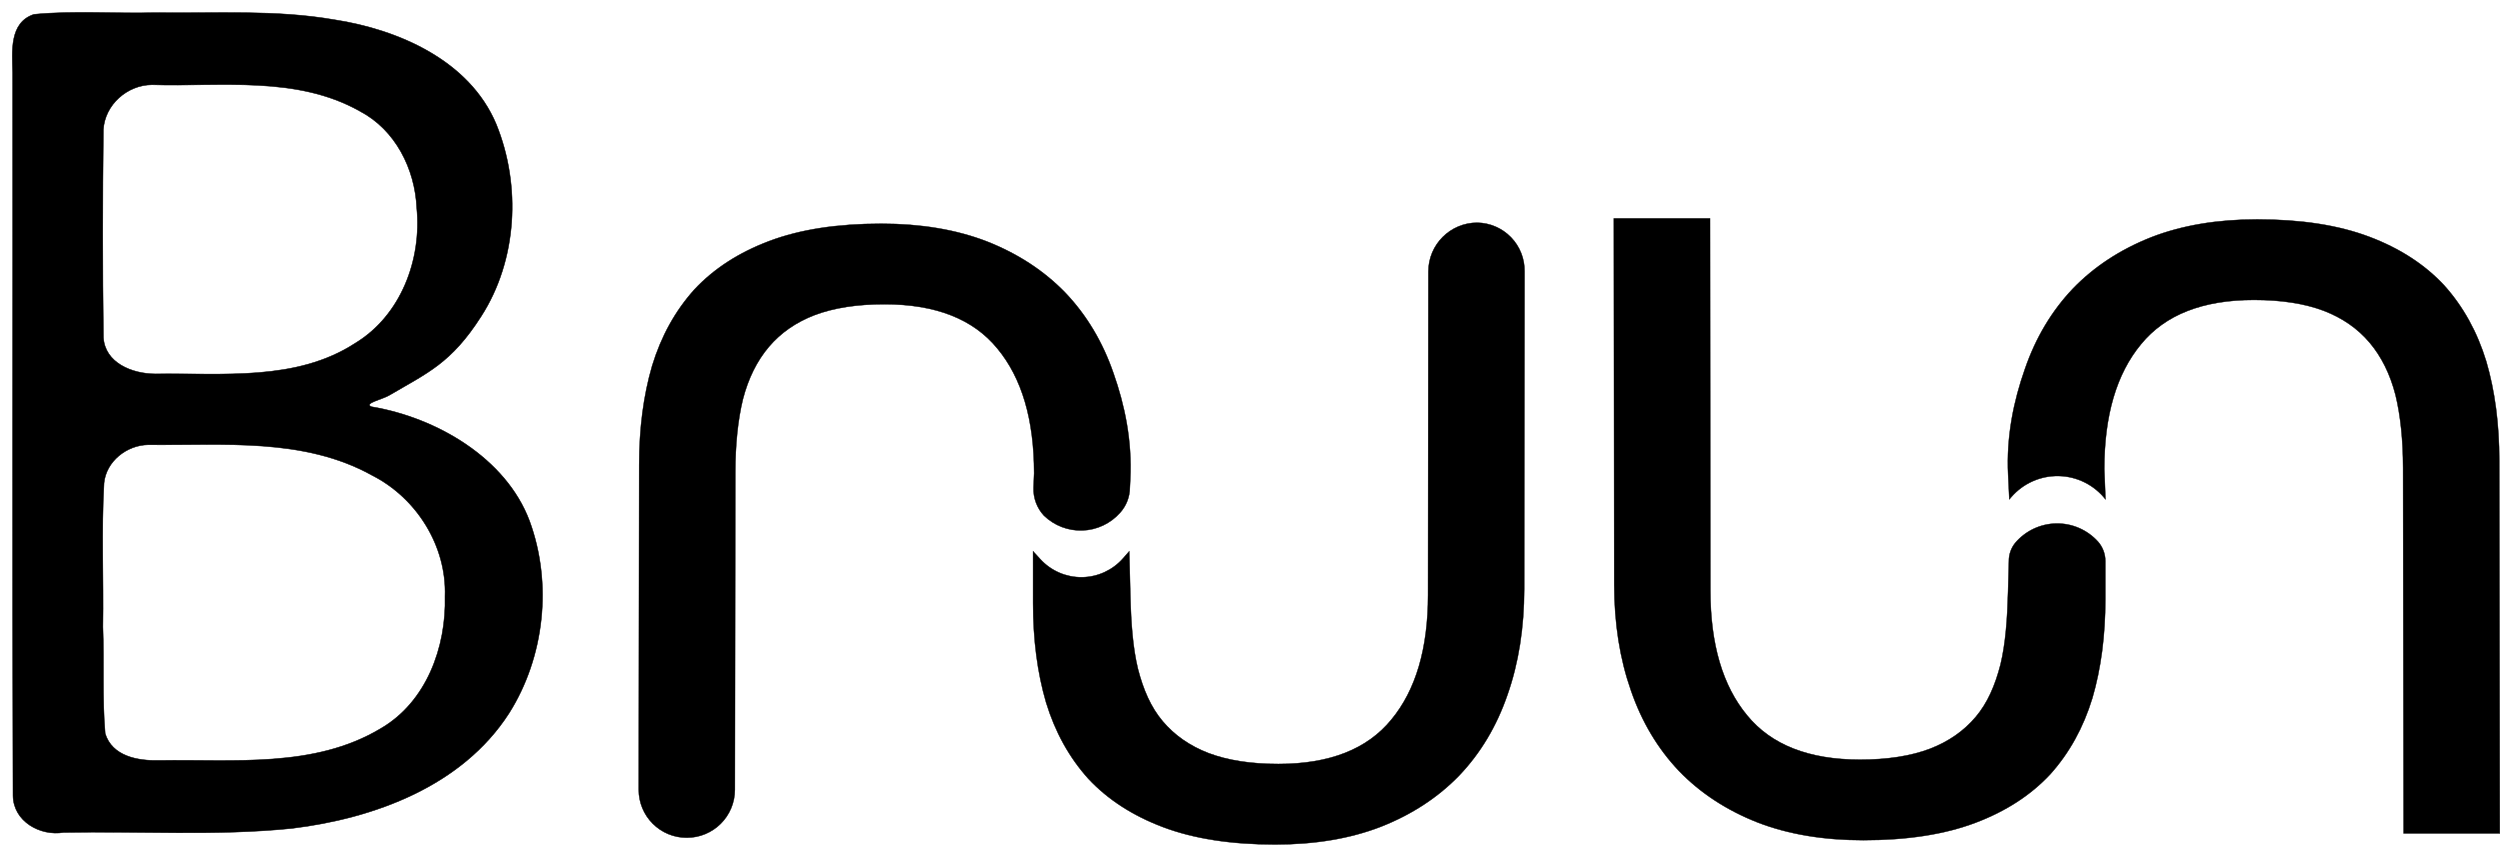
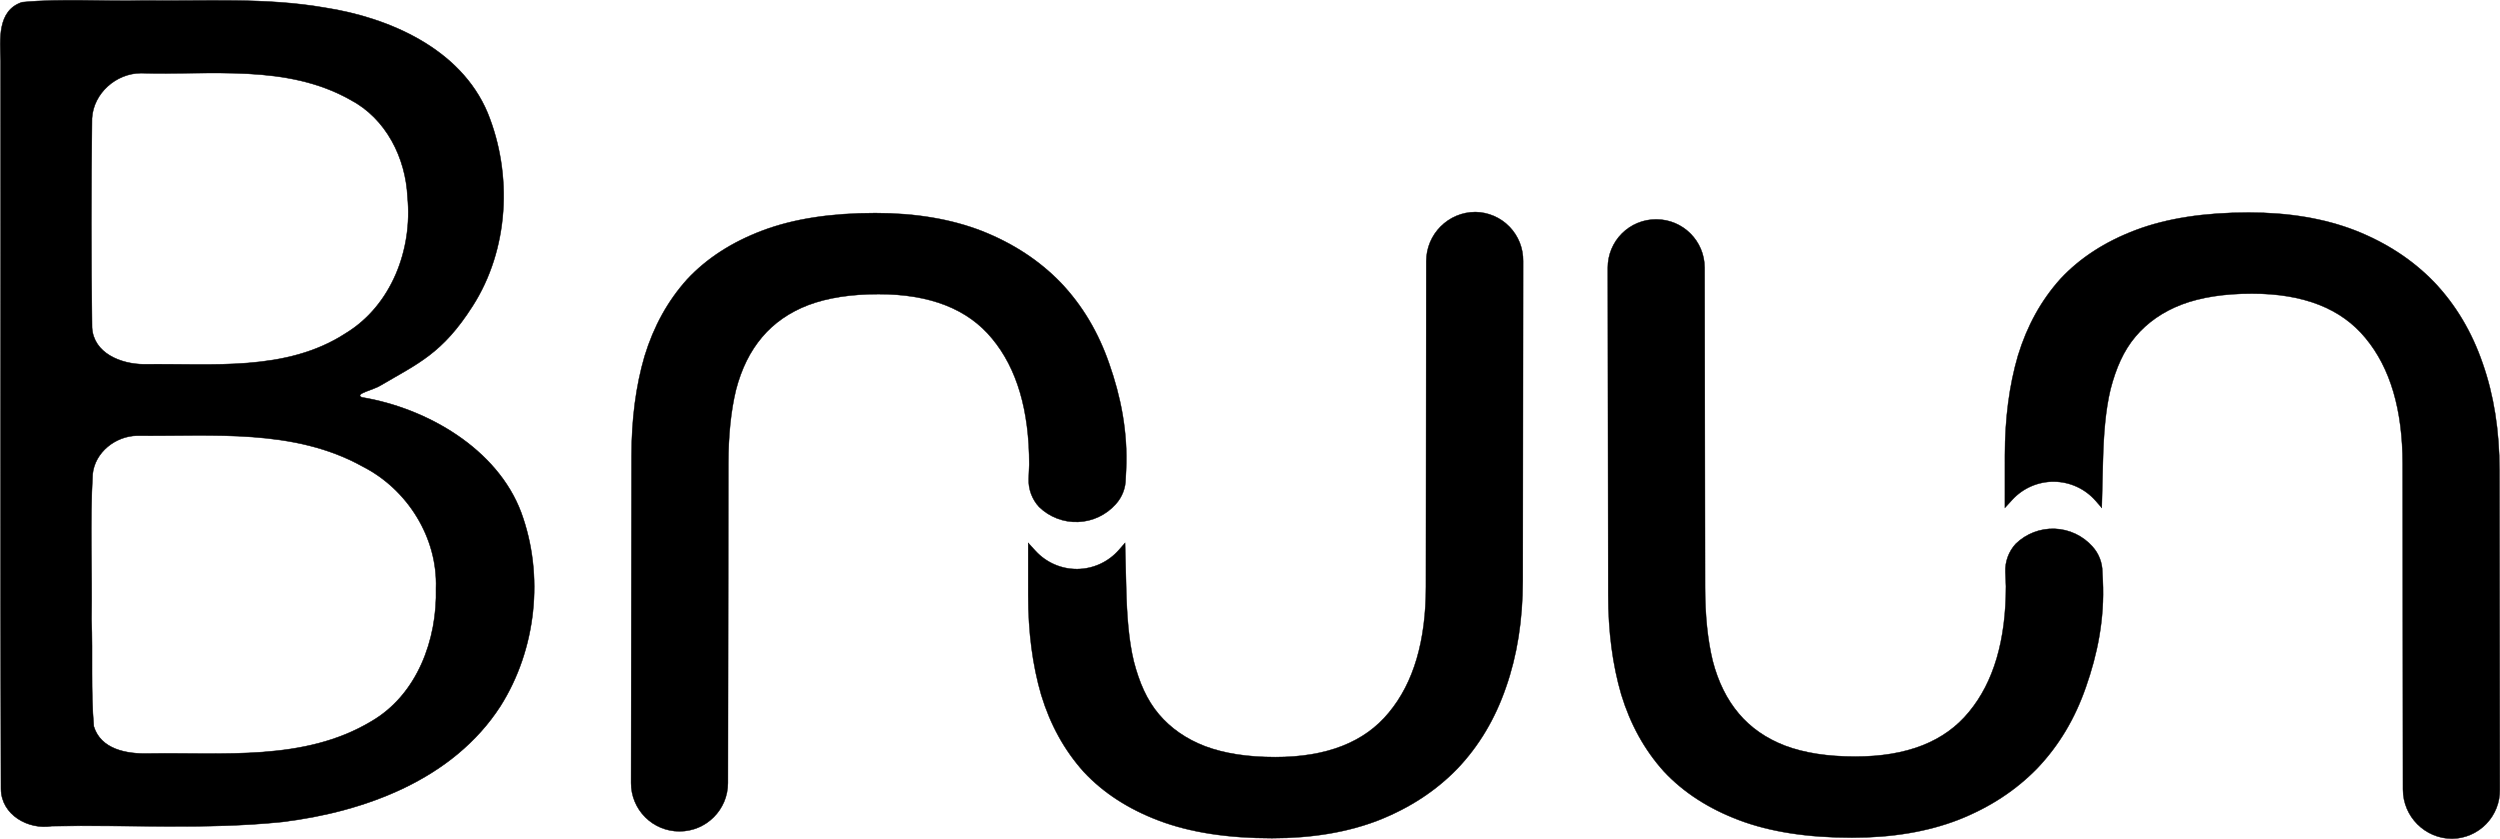
- <svg xmlns="http://www.w3.org/2000/svg" width="106.612mm" height="36.042mm" viewBox="0 0 106.612 36.042" version="1.1" id="svg1">
+ <svg xmlns="http://www.w3.org/2000/svg" width="105.87mm" height="35.524mm" viewBox="0 0 105.87 35.524" version="1.1" id="svg1">
  <defs id="defs1" />
-   <g id="layer1" transform="translate(-41.5156,-96.45882)">
+   <g id="layer1" transform="translate(-42.02869,-96.97657)">
    <path id="text2" style="font-size:56.444px;font-family:Consolas;-inkscape-font-specification:'Consolas, Normal';stroke:#000000;stroke-width:0.02" d="m 42.965,97.07 c -1.065,0.349 -0.93,1.601 -0.91,2.491 0.011,10.276 -0.021,20.555 0.016,30.828 0.013,1.097 1.153,1.734 2.154,1.571 3.246,-0.065 6.507,0.157 9.742,-0.174 3.517,-0.428 7.254,-1.804 9.254,-4.905 1.519,-2.398 1.858,-5.543 0.877,-8.206 -1.009,-2.696 -3.992,-4.415 -6.744,-4.872 -0.346,-0.148 0.496,-0.314 0.788,-0.502 1.599,-0.939 2.618,-1.351 3.897,-3.356 1.54,-2.395 1.704,-5.579 0.639,-8.191 -1.145,-2.731 -4.199,-4.038 -6.893,-4.453 -2.519,-0.437 -5.055,-0.268 -7.657,-0.303 -1.719,0.046 -3.455,-0.093 -5.163,0.072 z m 5.031,3.004 c 2.96,0.088 6.17,-0.394 8.867,1.127 1.516,0.795 2.348,2.461 2.424,4.129 0.217,2.203 -0.677,4.582 -2.621,5.763 -2.522,1.64 -5.671,1.269 -8.528,1.311 -0.994,-0.005 -2.151,-0.471 -2.212,-1.56 -0.04,-2.947 -0.037,-5.909 -0.002,-8.857 0.064,-1.064 1.019,-1.906 2.072,-1.913 z m -0.162,15.352 c 3.203,0.033 6.643,-0.316 9.555,1.307 1.898,0.966 3.178,3.013 3.104,5.156 0.058,2.169 -0.795,4.514 -2.752,5.643 -2.832,1.695 -6.272,1.301 -9.427,1.355 -0.93,0.024 -2.016,-0.179 -2.313,-1.15 -0.131,-1.498 -0.038,-3.035 -0.098,-4.549 0.034,-2.042 -0.067,-4.096 0.049,-6.13 0.094,-0.93 0.97,-1.617 1.883,-1.632 z" />
    <g id="g8" transform="matrix(0.836004,0,0,0.836004,-16.74574,18.49563)">
      <path d="m 155.855,120.779 c -0.002,1.984 -0.285,3.785 -0.854,5.402 -0.551,1.599 -1.369,2.967 -2.453,4.107 -1.084,1.121 -2.416,1.994 -3.996,2.618 -1.562,0.606 -3.362,0.909 -5.402,0.909 -2.242,0 -4.143,-0.294 -5.705,-0.882 -1.562,-0.588 -2.839,-1.415 -3.831,-2.48 -0.974,-1.084 -1.69,-2.379 -2.15,-3.886 -0.441,-1.507 -0.661,-3.188 -0.661,-5.044 l -4.6e-4,-2.665 0.372,0.406 a 2.834,2.834 179.314 0 0 4.223,-0.051 l 0.311,-0.356 0.057,2.28 c 0.035,1.414 0.129,2.655 0.386,3.721 0.276,1.066 0.66,1.957 1.266,2.673 0.606,0.717 1.387,1.259 2.343,1.626 0.974,0.367 2.159,0.551 3.555,0.551 2.609,0 4.529,-0.753 5.76,-2.26 1.249,-1.507 1.874,-3.629 1.874,-6.367 l 0.017,-16.492 a 2.494,2.494 135.029 0 1 2.494,-2.492 2.451,2.451 45.937 0 1 2.412,2.492 z" id="text7" style="font-size:56.444px;font-family:Consolas;-inkscape-font-specification:'Consolas, Normal';stroke:#000000;stroke-width:0.02" aria-label="U" transform="translate(-8.414467,2.519603)" />
      <path d="m 127.149,118.613 c 0.098,-1.982 -0.285,-3.785 -0.854,-5.402 -0.551,-1.599 -1.369,-2.967 -2.453,-4.107 -1.084,-1.121 -2.416,-1.994 -3.996,-2.618 -1.562,-0.606 -3.362,-0.909 -5.402,-0.909 -2.242,0 -4.143,0.294 -5.705,0.882 -1.562,0.588 -2.839,1.415 -3.831,2.48 -0.974,1.084 -1.69,2.379 -2.15,3.886 -0.441,1.507 -0.661,3.188 -0.661,5.044 l -0.023,16.581 a 2.442,2.442 45.041 0 0 2.442,2.446 h 0.014 a 2.449,2.449 135.041 0 0 2.449,-2.446 l 0.023,-16.195 c 0.002,-1.415 0.129,-2.655 0.386,-3.721 0.276,-1.066 0.717,-1.957 1.323,-2.673 0.606,-0.717 1.387,-1.259 2.343,-1.626 0.974,-0.367 2.159,-0.551 3.555,-0.551 2.609,0 4.529,0.753 5.76,2.26 1.249,1.507 1.874,3.629 1.874,6.367 l -0.029,0.723 a 1.99,1.99 69.793 0 0 0.526,1.428 2.691,2.691 177.918 0 0 3.888,-0.141 1.931,1.931 111.228 0 0 0.5,-1.287 z" id="path7" style="font-size:56.444px;font-family:Consolas;-inkscape-font-specification:'Consolas, Normal';stroke:#000000;stroke-width:0.02" aria-label="U" transform="translate(0.197489,-0.9079544)" />
    </g>
-     <g id="g9" transform="matrix(-0.836004,0,0,0.836004,233.6147,18.31161)">
-       <path d="m 155.855,120.779 c -0.002,1.984 -0.285,3.785 -0.854,5.402 -0.551,1.599 -1.369,2.967 -2.453,4.107 -1.084,1.121 -2.416,1.994 -3.996,2.618 -1.562,0.606 -3.362,0.909 -5.402,0.909 -2.242,0 -4.143,-0.294 -5.705,-0.882 -1.562,-0.588 -2.839,-1.415 -3.831,-2.48 -0.974,-1.084 -1.69,-2.379 -2.15,-3.886 -0.441,-1.507 -0.661,-3.188 -0.661,-5.044 l -3.6e-4,-1.946 a 1.497,1.497 110.766 0 1 0.377,-0.993 2.807,2.807 0.989 0 1 4.225,0.073 1.448,1.448 70.859 0 1 0.319,0.92 l 0.042,1.56 c 0.038,1.414 0.129,2.655 0.386,3.721 0.276,1.066 0.66,1.957 1.266,2.673 0.606,0.717 1.387,1.259 2.343,1.626 0.974,0.367 2.159,0.551 3.555,0.551 2.609,0 4.529,-0.753 5.76,-2.26 1.249,-1.507 1.874,-3.629 1.874,-6.367 l 0.019,-18.984 h 4.906 z" id="path8" style="font-size:56.444px;font-family:Consolas;-inkscape-font-specification:'Consolas, Normal';stroke:#000000;stroke-width:0.02" aria-label="U" transform="translate(-8.414467,2.519603)" />
-       <path d="m 127.149,118.613 c 0.098,-1.982 -0.285,-3.785 -0.854,-5.402 -0.551,-1.599 -1.369,-2.967 -2.453,-4.107 -1.084,-1.121 -2.416,-1.994 -3.996,-2.618 -1.562,-0.606 -3.362,-0.909 -5.402,-0.909 -2.242,0 -4.143,0.294 -5.705,0.882 -1.562,0.588 -2.839,1.415 -3.831,2.48 -0.974,1.084 -1.69,2.379 -2.15,3.886 -0.441,1.507 -0.661,3.188 -0.661,5.044 l -0.027,19.027 h 4.906 l 0.027,-18.641 c 0.002,-1.415 0.129,-2.655 0.386,-3.721 0.276,-1.066 0.717,-1.957 1.323,-2.673 0.606,-0.717 1.387,-1.259 2.343,-1.626 0.974,-0.367 2.159,-0.551 3.555,-0.551 2.609,0 4.529,0.753 5.76,2.26 1.249,1.507 1.874,3.629 1.874,6.367 l -0.061,1.546 v 0 a 3.116,3.116 178.698 0 1 4.812,-0.109 l 0.094,0.109 z" id="path9" style="font-size:56.444px;font-family:Consolas;-inkscape-font-specification:'Consolas, Normal';stroke:#000000;stroke-width:0.02" aria-label="U" transform="translate(0.197489,-0.9079544)" />
+     <g id="g2" transform="matrix(0.836004,0,0,-0.836004,24.61584,219.9531)">
+       <path d="m 155.855,120.779 c -0.002,1.984 -0.285,3.785 -0.854,5.402 -0.551,1.599 -1.369,2.967 -2.453,4.107 -1.084,1.121 -2.416,1.994 -3.996,2.618 -1.562,0.606 -3.362,0.909 -5.402,0.909 -2.242,0 -4.143,-0.294 -5.705,-0.882 -1.562,-0.588 -2.839,-1.415 -3.831,-2.48 -0.974,-1.084 -1.69,-2.379 -2.15,-3.886 -0.441,-1.507 -0.661,-3.188 -0.661,-5.044 l -4.6e-4,-2.665 0.372,0.406 a 2.834,2.834 179.314 0 0 4.223,-0.051 l 0.311,-0.356 0.057,2.28 c 0.035,1.414 0.129,2.655 0.386,3.721 0.276,1.066 0.66,1.957 1.266,2.673 0.606,0.717 1.387,1.259 2.343,1.626 0.974,0.367 2.159,0.551 3.555,0.551 2.609,0 4.529,-0.753 5.76,-2.26 1.249,-1.507 1.874,-3.629 1.874,-6.367 l 0.017,-16.492 a 2.494,2.494 135.029 0 1 2.494,-2.492 2.451,2.451 45.937 0 1 2.412,2.492 z" id="path1" style="font-size:56.444px;font-family:Consolas;-inkscape-font-specification:'Consolas, Normal';stroke:#000000;stroke-width:0.02" aria-label="U" transform="translate(-8.414467,2.519603)" />
+       <path d="m 127.149,118.613 c 0.098,-1.982 -0.285,-3.785 -0.854,-5.402 -0.551,-1.599 -1.369,-2.967 -2.453,-4.107 -1.084,-1.121 -2.416,-1.994 -3.996,-2.618 -1.562,-0.606 -3.362,-0.909 -5.402,-0.909 -2.242,0 -4.143,0.294 -5.705,0.882 -1.562,0.588 -2.839,1.415 -3.831,2.48 -0.974,1.084 -1.69,2.379 -2.15,3.886 -0.441,1.507 -0.661,3.188 -0.661,5.044 l -0.023,16.581 a 2.442,2.442 45.041 0 0 2.442,2.446 h 0.014 a 2.449,2.449 135.041 0 0 2.449,-2.446 l 0.023,-16.195 c 0.002,-1.415 0.129,-2.655 0.386,-3.721 0.276,-1.066 0.717,-1.957 1.323,-2.673 0.606,-0.717 1.387,-1.259 2.343,-1.626 0.974,-0.367 2.159,-0.551 3.555,-0.551 2.609,0 4.529,0.753 5.76,2.26 1.249,1.507 1.874,3.629 1.874,6.367 l -0.029,0.723 a 1.99,1.99 69.793 0 0 0.526,1.428 2.691,2.691 177.918 0 0 3.888,-0.141 1.931,1.931 111.228 0 0 0.5,-1.287 z" id="path2" style="font-size:56.444px;font-family:Consolas;-inkscape-font-specification:'Consolas, Normal';stroke:#000000;stroke-width:0.02" aria-label="U" transform="translate(0.197489,-0.9079544)" />
    </g>
  </g>
</svg>
